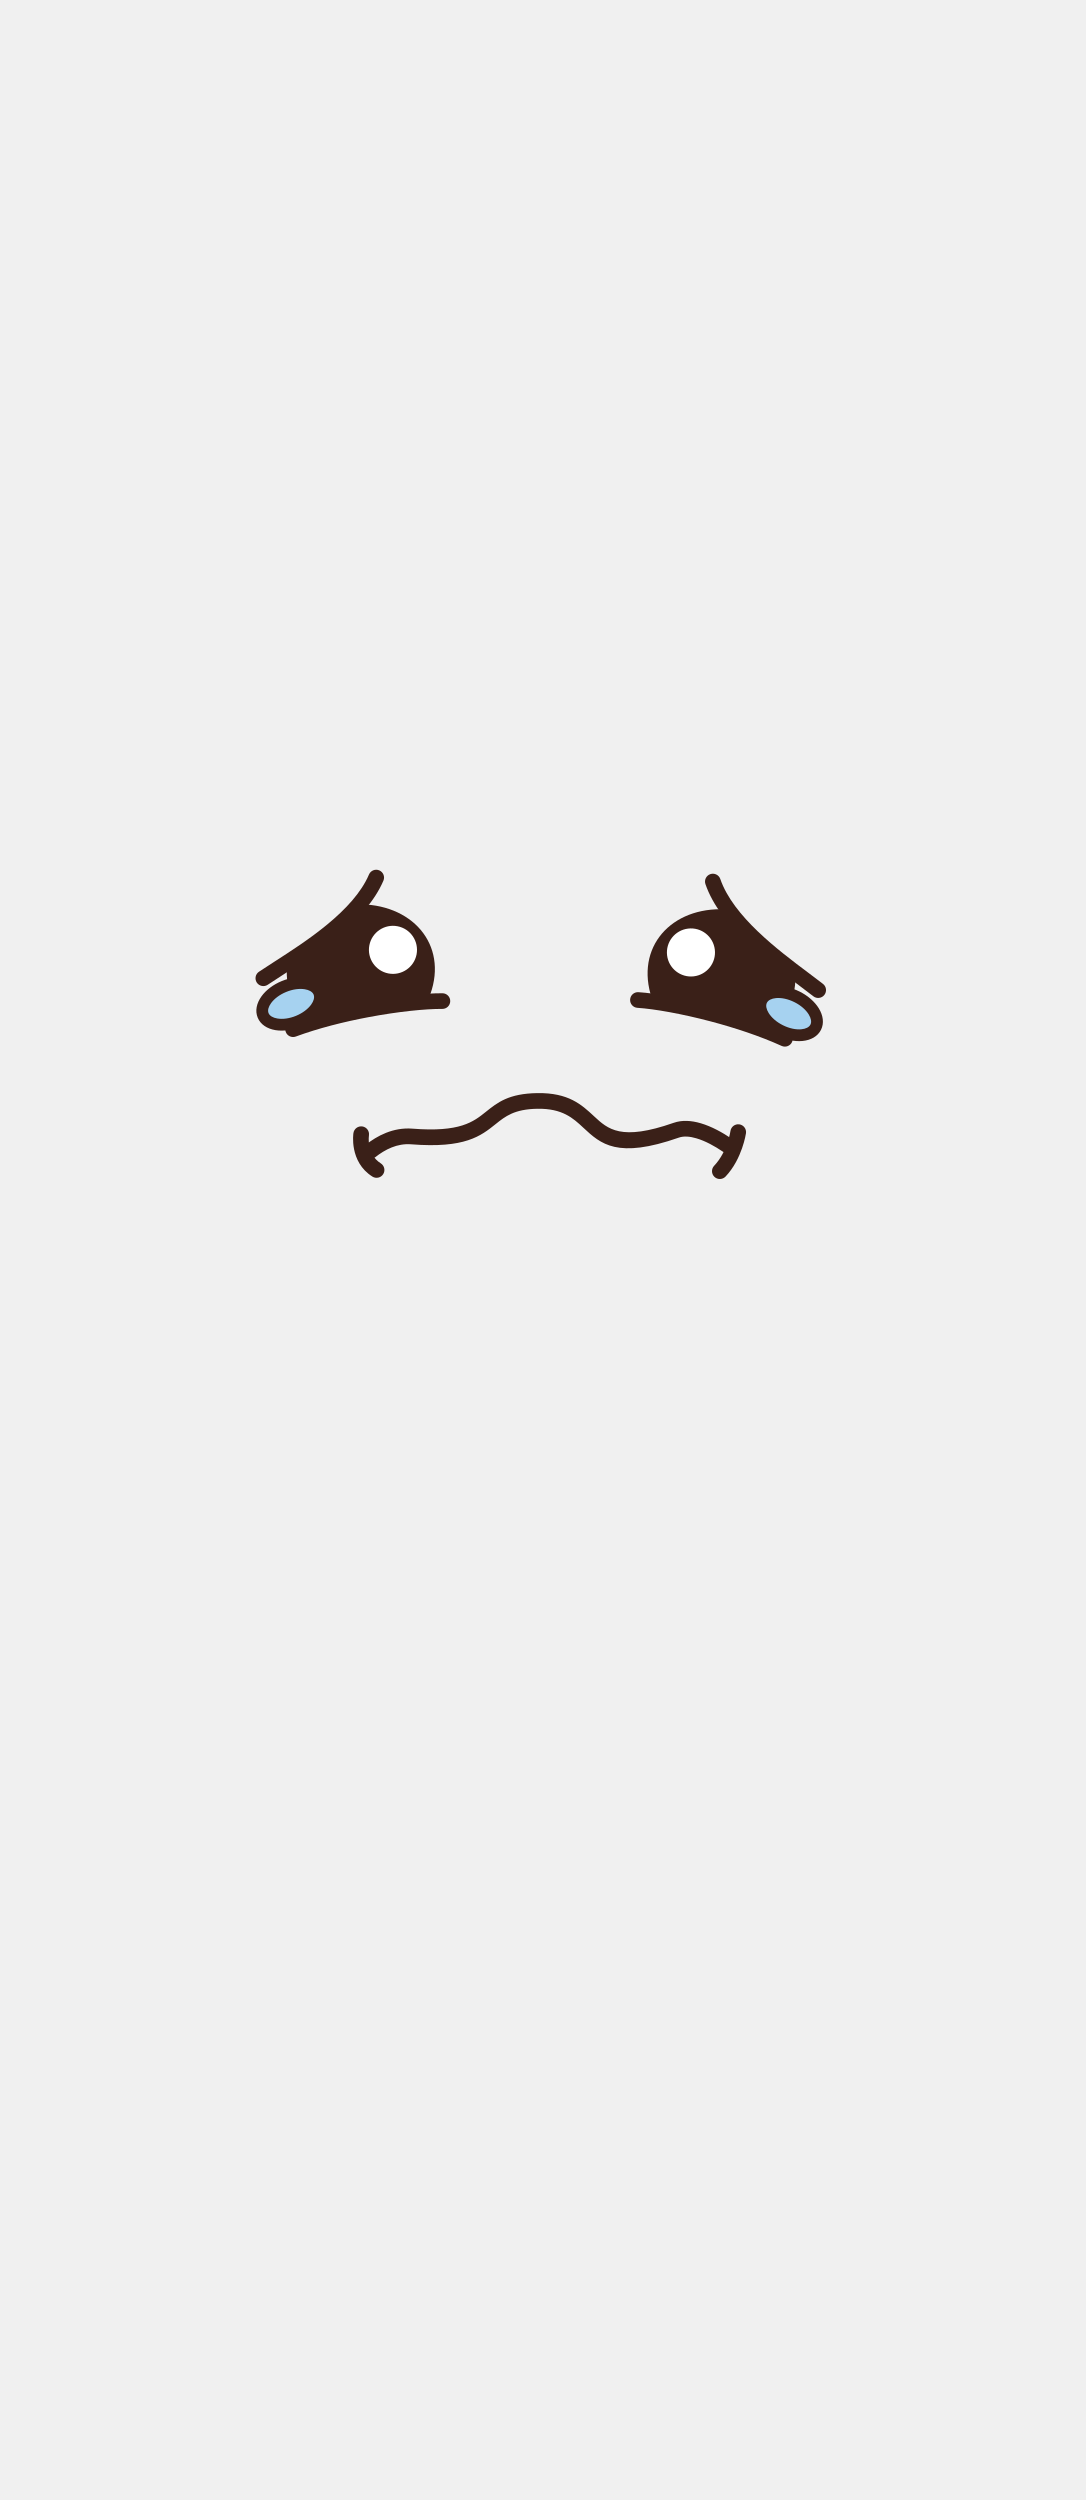
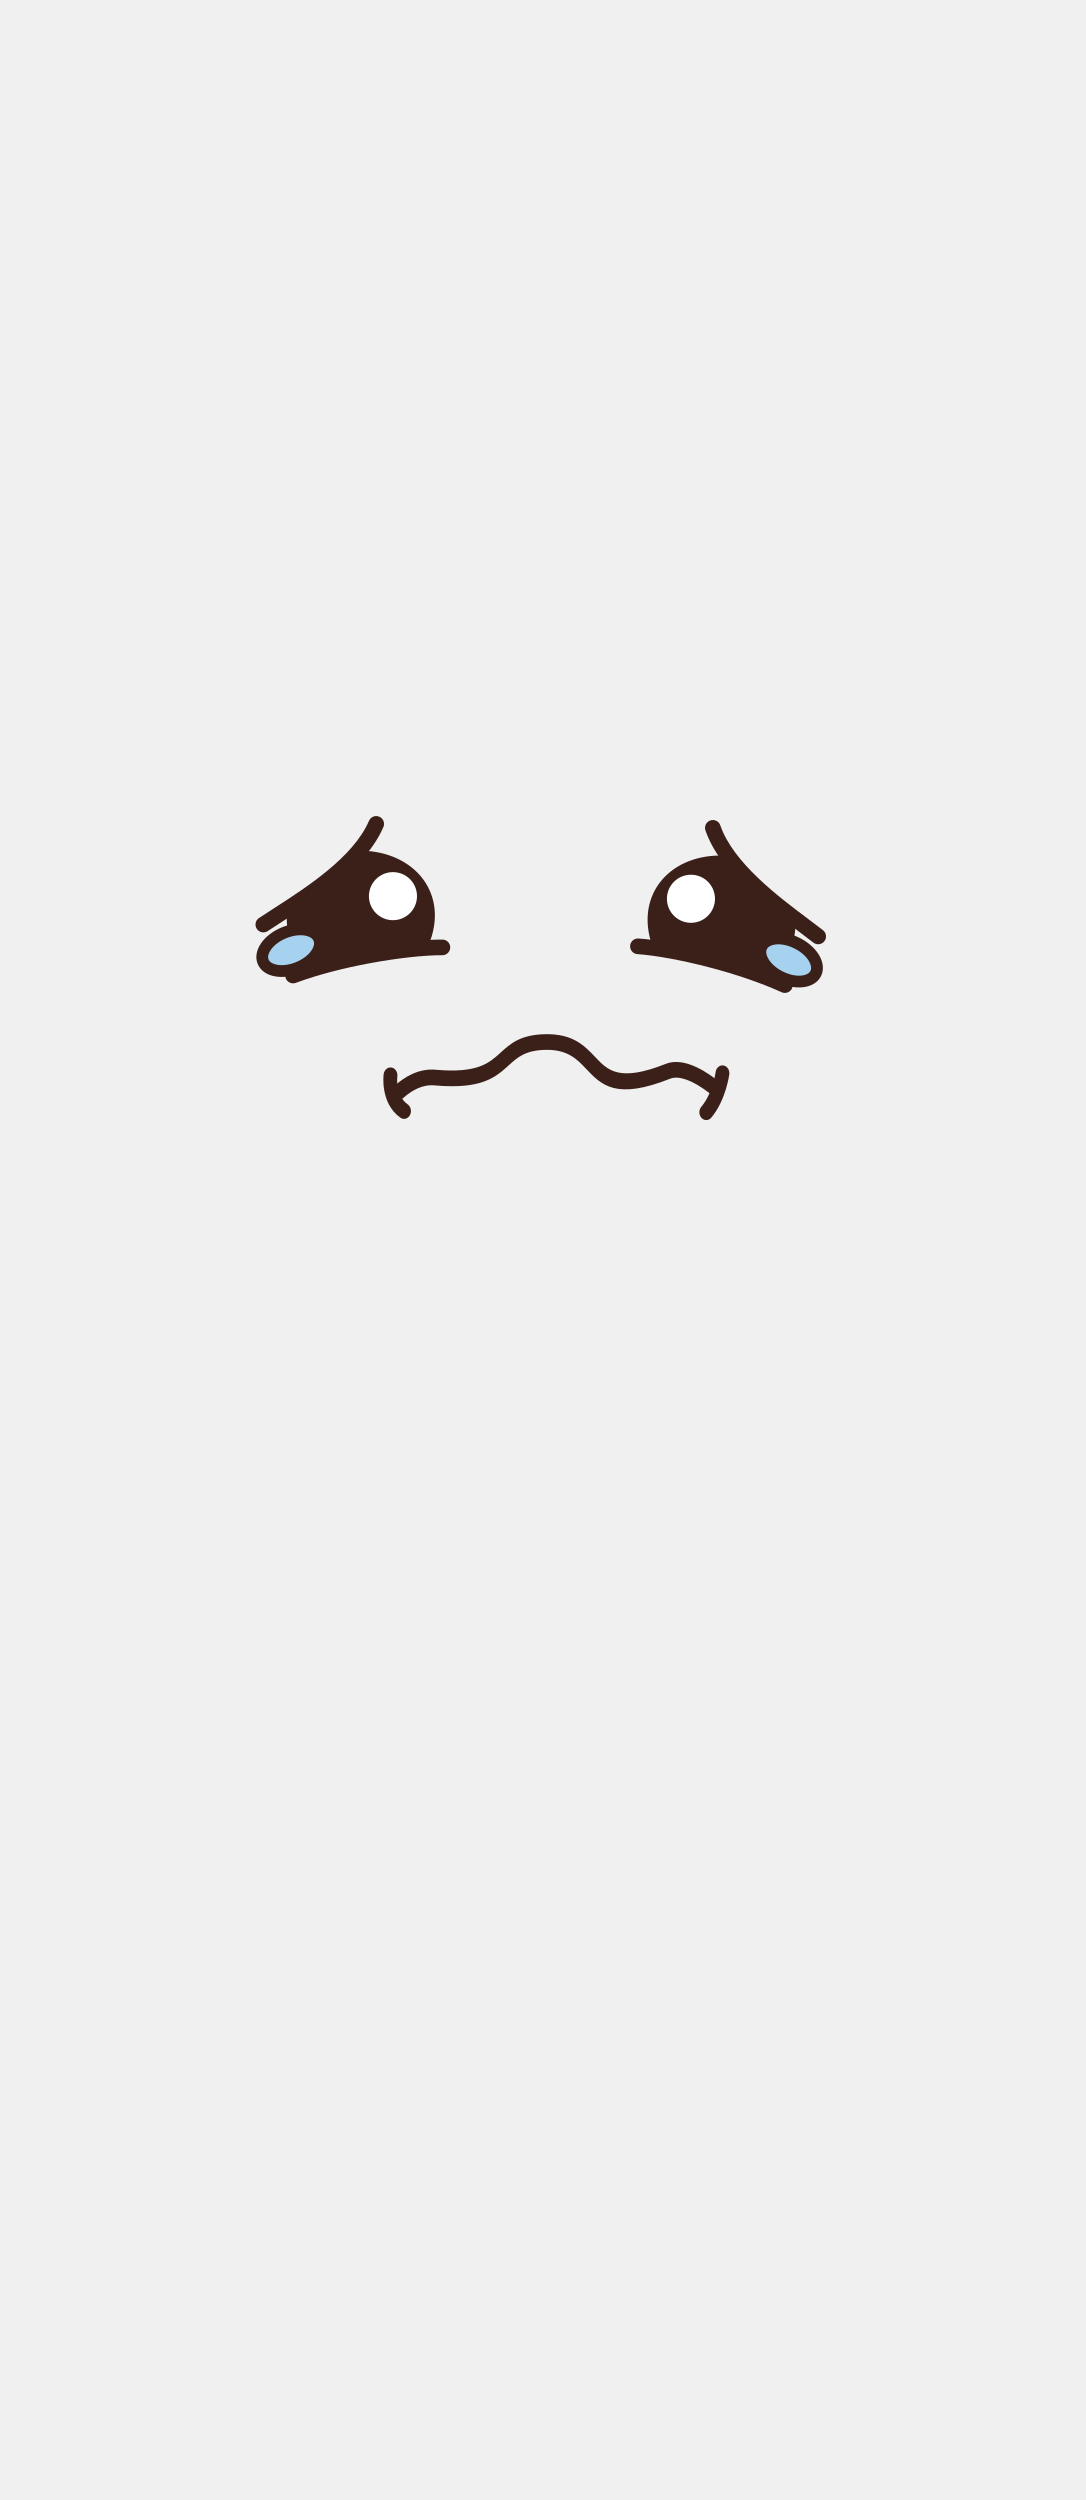
- <svg xmlns="http://www.w3.org/2000/svg" width="364.0" height="838.16" viewBox="237.0 109.84 364.0 838.16" version="1.1">
+ <svg xmlns="http://www.w3.org/2000/svg" width="364.0" height="838.16" viewBox="237.0 109.84 364.0 838.16" version="1.1" id="svg320">
  <defs id="defs586" />
-   <g transform="translate(-640.1579 -507.9723) scale(2.546053)">
+   <g transform="matrix(2.546053,0,0,2.546053,-640.1579,-525.9723)" id="g318">
    <g id="g433">
-       <path style="fill-rule:evenodd;clip-rule:evenodd;fill:#3A2018;" d="M400.66,374.806l-15.41,2.667    c-2.386-2.339-3.252-5.247-2.897-7.925l10.401-7.783C399.753,362.255,403.908,368.128,400.66,374.806z" id="path403" />
-       <path style="fill-rule:evenodd;clip-rule:evenodd;fill:#FFFFFF;" d="M396.864,364.624c-1.718-0.334-3.378,0.79-3.71,2.506    c-0.332,1.716,0.791,3.377,2.508,3.708c1.716,0.331,3.376-0.79,3.708-2.506C399.701,366.614,398.579,364.953,396.864,364.624z" id="path405" />
-       <path style="fill-rule:evenodd;clip-rule:evenodd;fill:#3A2018;" d="M379.775,372.327c-0.474,0.318-1.116,0.194-1.436-0.278    c-0.319-0.475-0.194-1.118,0.279-1.436c0.55-0.372,1.254-0.824,2.022-1.318c4.18-2.688,10.422-6.702,12.465-11.485    c0.224-0.523,0.83-0.768,1.354-0.545c0.525,0.224,0.77,0.829,0.547,1.353c-2.293,5.369-8.854,9.588-13.25,12.416    C381.042,371.492,380.389,371.912,379.775,372.327z" id="path407" />
-       <path style="fill-rule:evenodd;clip-rule:evenodd;fill:#3A2018;" d="M402.778,373.447c0.569,0.001,1.029,0.465,1.025,1.035    c-0.002,0.569-0.466,1.029-1.034,1.026c-2.24-0.014-5.847,0.355-9.729,1.087c-3.222,0.605-6.623,1.462-9.574,2.553    c-0.536,0.196-1.13-0.079-1.326-0.615c-0.196-0.536,0.079-1.129,0.614-1.326c3.054-1.129,6.574-2.015,9.906-2.642    C396.661,373.811,400.414,373.433,402.778,373.447z" id="path409" />
-       <path style="fill-rule:evenodd;clip-rule:evenodd;fill:#A6D2F0;" d="M381.905,372.56c2.034-0.838,4.104-0.493,4.624,0.771    c0.522,1.265-0.704,2.968-2.739,3.806c-2.032,0.838-4.103,0.492-4.623-0.772C378.646,375.1,379.873,373.397,381.905,372.56z" id="path411" />
-       <path style="fill-rule:evenodd;clip-rule:evenodd;fill:#3A2018;" d="M381.615,371.843c1.152-0.474,2.328-0.612,3.298-0.451    c1.098,0.185,1.962,0.746,2.332,1.644l0.006,0.016c0.36,0.893,0.142,1.895-0.505,2.793c-0.574,0.801-1.509,1.531-2.66,2.007    c-1.153,0.474-2.331,0.613-3.3,0.451c-1.1-0.183-1.966-0.744-2.335-1.643c-0.369-0.896-0.15-1.903,0.5-2.809    c0.576-0.8,1.508-1.531,2.66-2.007L381.615,371.843L381.615,371.843z M384.658,372.921c-0.703-0.117-1.578-0.009-2.458,0.354    c-0.881,0.362-1.578,0.902-1.994,1.48c-0.34,0.472-0.476,0.948-0.324,1.314c0.151,0.365,0.584,0.607,1.157,0.702    c0.703,0.117,1.578,0.01,2.458-0.352c0.88-0.365,1.579-0.904,1.993-1.479c0.328-0.456,0.464-0.913,0.34-1.274l-0.035-0.084    C385.631,373.24,385.211,373.013,384.658,372.921z" id="path413" />
-       <path style="fill-rule:evenodd;clip-rule:evenodd;fill:#3A2018;" d="M430.606,374.814l15.178,3.771    c2.548-2.16,3.622-5,3.459-7.695l-9.814-8.511C432.414,362.361,427.847,367.92,430.606,374.814z" id="path415" />
-       <path style="fill-rule:evenodd;clip-rule:evenodd;fill:#FFFFFF;" d="M435.125,364.932c1.736-0.208,3.311,1.029,3.519,2.767    c0.207,1.736-1.031,3.312-2.767,3.519c-1.735,0.207-3.312-1.031-3.519-2.767C432.151,366.714,433.391,365.14,435.125,364.932z" id="path417" />
-       <path style="fill-rule:evenodd;clip-rule:evenodd;fill:#3A2018;" d="M452.893,372.219c0.449,0.353,0.526,1.003,0.174,1.451    c-0.352,0.448-1.003,0.528-1.451,0.174c-0.642-0.504-1.235-0.948-1.884-1.436c-4.181-3.136-10.425-7.817-12.323-13.332    c-0.186-0.54,0.103-1.129,0.643-1.315c0.541-0.185,1.129,0.103,1.314,0.643c1.695,4.924,7.629,9.375,11.604,12.355    C451.731,371.331,452.429,371.855,452.893,372.219z" id="path419" />
-       <path style="fill-rule:evenodd;clip-rule:evenodd;fill:#3A2018;" d="M428.457,375.366c-0.569-0.034-1.002-0.525-0.966-1.095    c0.036-0.569,0.525-1.003,1.095-0.966c2.358,0.155,6.075,0.806,10.018,1.844c3.276,0.866,6.723,2.002,9.689,3.35    c0.521,0.234,0.752,0.846,0.52,1.366c-0.235,0.521-0.848,0.752-1.368,0.518c-2.862-1.3-6.194-2.398-9.365-3.234    C434.263,376.142,430.695,375.514,428.457,375.366z" id="path421" />
-       <path style="fill-rule:evenodd;clip-rule:evenodd;fill:#A6D2F0;" d="M449.474,373.924c-1.968-0.98-4.058-0.787-4.668,0.437    c-0.609,1.223,0.489,3.01,2.457,3.991c1.968,0.982,4.058,0.788,4.668-0.436C452.54,376.693,451.441,374.906,449.474,373.924z" id="path423" />
-       <path style="fill-rule:evenodd;clip-rule:evenodd;fill:#3A2018;" d="M449.127,374.619c-0.854-0.428-1.718-0.6-2.427-0.535    c-0.576,0.055-1.023,0.267-1.2,0.621c-0.177,0.354-0.076,0.839,0.229,1.335c0.372,0.605,1.028,1.193,1.88,1.617    c0.854,0.427,1.72,0.599,2.427,0.534c0.577-0.055,1.023-0.266,1.201-0.621c0.177-0.355,0.076-0.838-0.229-1.334    C450.637,375.631,449.979,375.043,449.127,374.619L449.127,374.619z M446.561,372.545c0.98-0.092,2.146,0.129,3.257,0.685    c1.118,0.557,1.994,1.355,2.513,2.193c0.583,0.95,0.728,1.971,0.294,2.84c-0.433,0.867-1.337,1.364-2.448,1.469    c-0.982,0.092-2.147-0.13-3.259-0.685c-1.117-0.558-1.994-1.355-2.512-2.196c-0.583-0.947-0.729-1.969-0.295-2.837    C444.545,373.147,445.449,372.648,446.561,372.545z" id="path425" />
-       <path style="fill-rule:evenodd;clip-rule:evenodd;fill:#3A2018;" d="M393.936,395.032c-0.446,0.354-1.096,0.276-1.447-0.169    c-0.353-0.447-0.277-1.095,0.17-1.448c0.764-0.604,1.664-1.181,2.682-1.586c1.051-0.418,2.218-0.653,3.475-0.554    c6.291,0.5,8.033-0.895,9.685-2.219c1.532-1.228,3.001-2.402,6.763-2.461c4.131-0.063,5.839,1.526,7.467,3.04    c1.837,1.709,3.55,3.304,10.498,0.872c1.11-0.388,2.339-0.301,3.56,0.058c1.431,0.42,2.871,1.221,4.065,2.03    c0.472,0.319,0.596,0.96,0.275,1.432c-0.318,0.47-0.96,0.594-1.431,0.274c-1.043-0.707-2.287-1.404-3.49-1.755    c-0.838-0.248-1.641-0.32-2.299-0.091c-8.122,2.844-10.276,0.841-12.585-1.308c-1.333-1.241-2.731-2.542-6.036-2.49    c-3.044,0.047-4.242,1.008-5.492,2.008c-1.967,1.576-4.04,3.235-11.139,2.672c-0.923-0.073-1.779,0.099-2.555,0.408    C395.292,394.067,394.562,394.537,393.936,395.032z" id="path427" />
-       <path style="fill-rule:evenodd;clip-rule:evenodd;fill:#3A2018;" d="M391.055,391.864c0.078-0.565,0.6-0.959,1.164-0.881    c0.565,0.078,0.959,0.6,0.882,1.165c-0.001,0.006-0.389,2.47,1.553,3.694c0.482,0.305,0.628,0.941,0.324,1.422    c-0.304,0.484-0.941,0.629-1.423,0.325C390.459,395.637,391.053,391.875,391.055,391.864z" id="path429" />
-       <path style="fill-rule:evenodd;clip-rule:evenodd;fill:#3A2018;" d="M440.702,391.591c0.078-0.564,0.601-0.959,1.165-0.882    c0.564,0.079,0.958,0.601,0.881,1.166c-0.002,0.009-0.483,3.38-2.694,5.712c-0.393,0.411-1.048,0.429-1.46,0.036    c-0.413-0.392-0.43-1.048-0.037-1.46C440.314,394.311,440.701,391.6,440.702,391.591z" id="path431" />
+       <path style="clip-rule:evenodd;fill:#3a2018;fill-rule:evenodd" d="m 400.66,374.806 -15.41,2.667 c -2.386,-2.339 -3.252,-5.247 -2.897,-7.925 l 10.401,-7.783 c 6.999,0.49 11.154,6.363 7.906,13.041 z" id="path403" />
+       <path style="clip-rule:evenodd;fill:#ffffff;fill-rule:evenodd" d="m 396.864,364.624 c -1.718,-0.334 -3.378,0.79 -3.71,2.506 -0.332,1.716 0.791,3.377 2.508,3.708 1.716,0.331 3.376,-0.79 3.708,-2.506 0.331,-1.718 -0.791,-3.379 -2.506,-3.708 z" id="path405" />
+       <path style="clip-rule:evenodd;fill:#3a2018;fill-rule:evenodd" d="m 379.775,372.327 c -0.474,0.318 -1.116,0.194 -1.436,-0.278 -0.319,-0.475 -0.194,-1.118 0.279,-1.436 0.55,-0.372 1.254,-0.824 2.022,-1.318 4.18,-2.688 10.422,-6.702 12.465,-11.485 0.224,-0.523 0.83,-0.768 1.354,-0.545 0.525,0.224 0.77,0.829 0.547,1.353 -2.293,5.369 -8.854,9.588 -13.25,12.416 -0.714,0.458 -1.367,0.878 -1.981,1.293 z" id="path407" />
+       <path style="clip-rule:evenodd;fill:#3a2018;fill-rule:evenodd" d="m 402.778,373.447 c 0.569,10e-4 1.029,0.465 1.025,1.035 -0.002,0.569 -0.466,1.029 -1.034,1.026 -2.24,-0.014 -5.847,0.355 -9.729,1.087 -3.222,0.605 -6.623,1.462 -9.574,2.553 -0.536,0.196 -1.13,-0.079 -1.326,-0.615 -0.196,-0.536 0.079,-1.129 0.614,-1.326 3.054,-1.129 6.574,-2.015 9.906,-2.642 4.001,-0.754 7.754,-1.132 10.118,-1.118 z" id="path409" />
+       <path style="clip-rule:evenodd;fill:#a6d2f0;fill-rule:evenodd" d="m 381.905,372.56 c 2.034,-0.838 4.104,-0.493 4.624,0.771 0.522,1.265 -0.704,2.968 -2.739,3.806 -2.032,0.838 -4.103,0.492 -4.623,-0.772 -0.521,-1.265 0.706,-2.968 2.738,-3.805 z" id="path411" />
+       <path style="clip-rule:evenodd;fill:#3a2018;fill-rule:evenodd" d="m 381.615,371.843 c 1.152,-0.474 2.328,-0.612 3.298,-0.451 1.098,0.185 1.962,0.746 2.332,1.644 l 0.006,0.016 c 0.36,0.893 0.142,1.895 -0.505,2.793 -0.574,0.801 -1.509,1.531 -2.66,2.007 -1.153,0.474 -2.331,0.613 -3.3,0.451 -1.1,-0.183 -1.966,-0.744 -2.335,-1.643 -0.369,-0.896 -0.15,-1.903 0.5,-2.809 0.576,-0.8 1.508,-1.531 2.66,-2.007 z m 3.043,1.078 c -0.703,-0.117 -1.578,-0.009 -2.458,0.354 -0.881,0.362 -1.578,0.902 -1.994,1.48 -0.34,0.472 -0.476,0.948 -0.324,1.314 0.151,0.365 0.584,0.607 1.157,0.702 0.703,0.117 1.578,0.01 2.458,-0.352 0.88,-0.365 1.579,-0.904 1.993,-1.479 0.328,-0.456 0.464,-0.913 0.34,-1.274 l -0.035,-0.084 c -0.164,-0.342 -0.584,-0.569 -1.137,-0.661 z" id="path413" />
+       <path style="clip-rule:evenodd;fill:#3a2018;fill-rule:evenodd" d="m 430.606,374.814 15.178,3.771 c 2.548,-2.16 3.622,-5 3.459,-7.695 l -9.814,-8.511 c -7.015,-0.018 -11.582,5.541 -8.823,12.435 z" id="path415" />
+       <path style="clip-rule:evenodd;fill:#ffffff;fill-rule:evenodd" d="m 435.125,364.932 c 1.736,-0.208 3.311,1.029 3.519,2.767 0.207,1.736 -1.031,3.312 -2.767,3.519 -1.735,0.207 -3.312,-1.031 -3.519,-2.767 -0.207,-1.737 1.033,-3.311 2.767,-3.519 z" id="path417" />
+       <path style="clip-rule:evenodd;fill:#3a2018;fill-rule:evenodd" d="m 452.893,372.219 c 0.449,0.353 0.526,1.003 0.174,1.451 -0.352,0.448 -1.003,0.528 -1.451,0.174 -0.642,-0.504 -1.235,-0.948 -1.884,-1.436 -4.181,-3.136 -10.425,-7.817 -12.323,-13.332 -0.186,-0.54 0.103,-1.129 0.643,-1.315 0.541,-0.185 1.129,0.103 1.314,0.643 1.695,4.924 7.629,9.375 11.604,12.355 0.761,0.572 1.459,1.096 1.923,1.46 z" id="path419" />
+       <path style="clip-rule:evenodd;fill:#3a2018;fill-rule:evenodd" d="m 428.457,375.366 c -0.569,-0.034 -1.002,-0.525 -0.966,-1.095 0.036,-0.569 0.525,-1.003 1.095,-0.966 2.358,0.155 6.075,0.806 10.018,1.844 3.276,0.866 6.723,2.002 9.689,3.35 0.521,0.234 0.752,0.846 0.52,1.366 -0.235,0.521 -0.848,0.752 -1.368,0.518 -2.862,-1.3 -6.194,-2.398 -9.365,-3.234 -3.817,-1.007 -7.385,-1.635 -9.623,-1.783 z" id="path421" />
+       <path style="clip-rule:evenodd;fill:#a6d2f0;fill-rule:evenodd" d="m 449.474,373.924 c -1.968,-0.98 -4.058,-0.787 -4.668,0.437 -0.609,1.223 0.489,3.01 2.457,3.991 1.968,0.982 4.058,0.788 4.668,-0.436 0.609,-1.223 -0.49,-3.01 -2.457,-3.992 z" id="path423" />
+       <path style="clip-rule:evenodd;fill:#3a2018;fill-rule:evenodd" d="m 449.127,374.619 c -0.854,-0.428 -1.718,-0.6 -2.427,-0.535 -0.576,0.055 -1.023,0.267 -1.2,0.621 -0.177,0.354 -0.076,0.839 0.229,1.335 0.372,0.605 1.028,1.193 1.88,1.617 0.854,0.427 1.72,0.599 2.427,0.534 0.577,-0.055 1.023,-0.266 1.201,-0.621 0.177,-0.355 0.076,-0.838 -0.229,-1.334 -0.371,-0.605 -1.029,-1.193 -1.881,-1.617 z m -2.566,-2.074 c 0.98,-0.092 2.146,0.129 3.257,0.685 1.118,0.557 1.994,1.355 2.513,2.193 0.583,0.95 0.728,1.971 0.294,2.84 -0.433,0.867 -1.337,1.364 -2.448,1.469 -0.982,0.092 -2.147,-0.13 -3.259,-0.685 -1.117,-0.558 -1.994,-1.355 -2.512,-2.196 -0.583,-0.947 -0.729,-1.969 -0.295,-2.837 0.434,-0.867 1.338,-1.366 2.45,-1.469 z" id="path425" />
+       <path style="clip-rule:evenodd;fill:#3a2018;fill-rule:evenodd;stroke-width:0.938" d="m 397.574,394.344 c -0.393,0.354 -0.965,0.276 -1.274,-0.169 -0.311,-0.447 -0.244,-1.095 0.15,-1.448 0.673,-0.604 1.465,-1.181 2.361,-1.586 0.925,-0.418 1.953,-0.653 3.059,-0.554 5.539,0.5 7.072,-0.895 8.527,-2.219 1.349,-1.228 2.642,-2.402 5.954,-2.461 3.637,-0.063 5.141,1.526 6.574,3.04 1.617,1.709 3.126,3.304 9.243,0.872 0.977,-0.388 2.059,-0.301 3.134,0.058 1.26,0.42 2.528,1.221 3.579,2.03 0.416,0.319 0.525,0.96 0.242,1.432 -0.28,0.47 -0.845,0.594 -1.26,0.274 -0.918,-0.707 -2.014,-1.404 -3.073,-1.755 -0.738,-0.248 -1.445,-0.32 -2.024,-0.091 -7.151,2.844 -9.047,0.841 -11.08,-1.308 -1.174,-1.241 -2.404,-2.542 -5.314,-2.49 -2.68,0.047 -3.735,1.008 -4.835,2.008 -1.732,1.576 -3.557,3.235 -9.807,2.672 -0.813,-0.073 -1.566,0.099 -2.249,0.408 -0.713,0.322 -1.356,0.792 -1.907,1.287 z" id="path427" />
+       <path style="clip-rule:evenodd;fill:#3a2018;fill-rule:evenodd;stroke-width:0.938" d="m 395.037,391.176 c 0.069,-0.565 0.528,-0.959 1.025,-0.881 0.497,0.078 0.844,0.6 0.777,1.165 -8.8e-4,0.006 -0.342,2.47 1.367,3.694 0.424,0.305 0.553,0.941 0.285,1.422 -0.268,0.484 -0.828,0.629 -1.253,0.325 -2.726,-1.952 -2.203,-5.714 -2.201,-5.725 z" id="path429" />
+       <path style="clip-rule:evenodd;fill:#3a2018;fill-rule:evenodd;stroke-width:0.938" d="m 438.748,390.903 c 0.069,-0.564 0.529,-0.959 1.026,-0.882 0.497,0.079 0.843,0.601 0.776,1.166 -0.002,0.009 -0.425,3.38 -2.372,5.712 -0.346,0.411 -0.923,0.429 -1.285,0.036 -0.364,-0.392 -0.379,-1.048 -0.033,-1.46 1.547,-1.852 1.888,-4.563 1.889,-4.572 z" id="path431" />
    </g>
  </g>
</svg>
